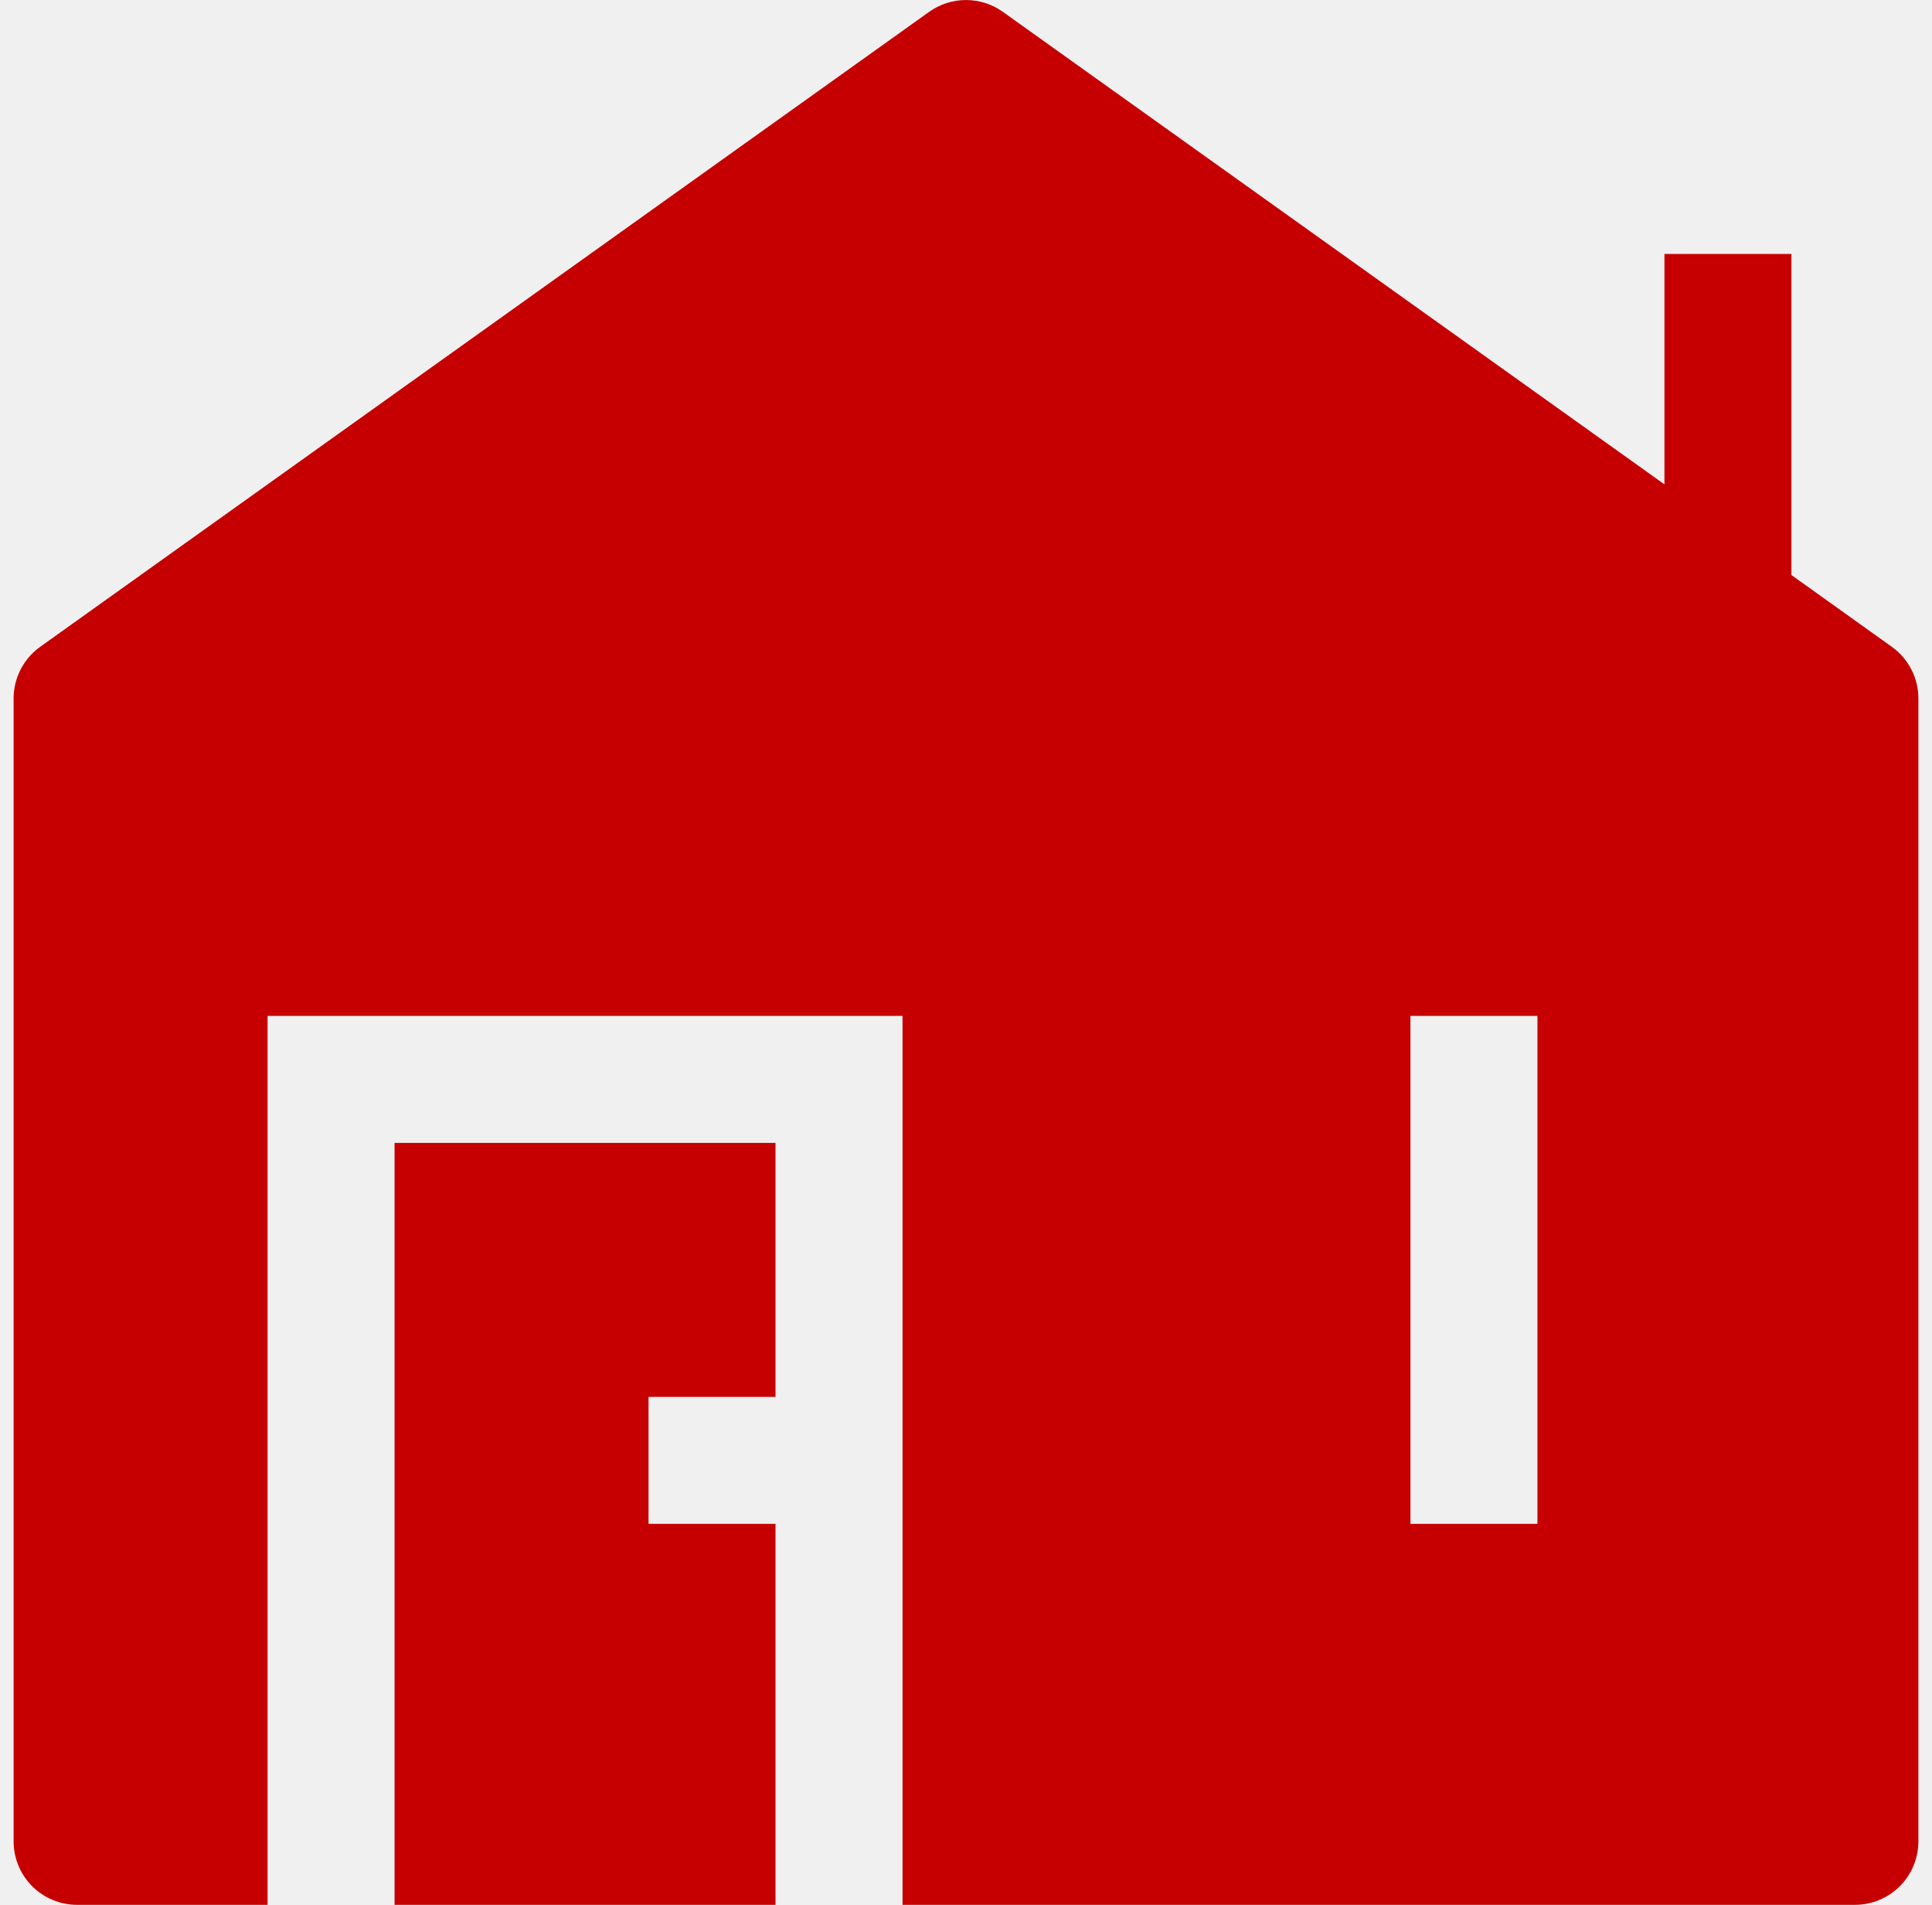
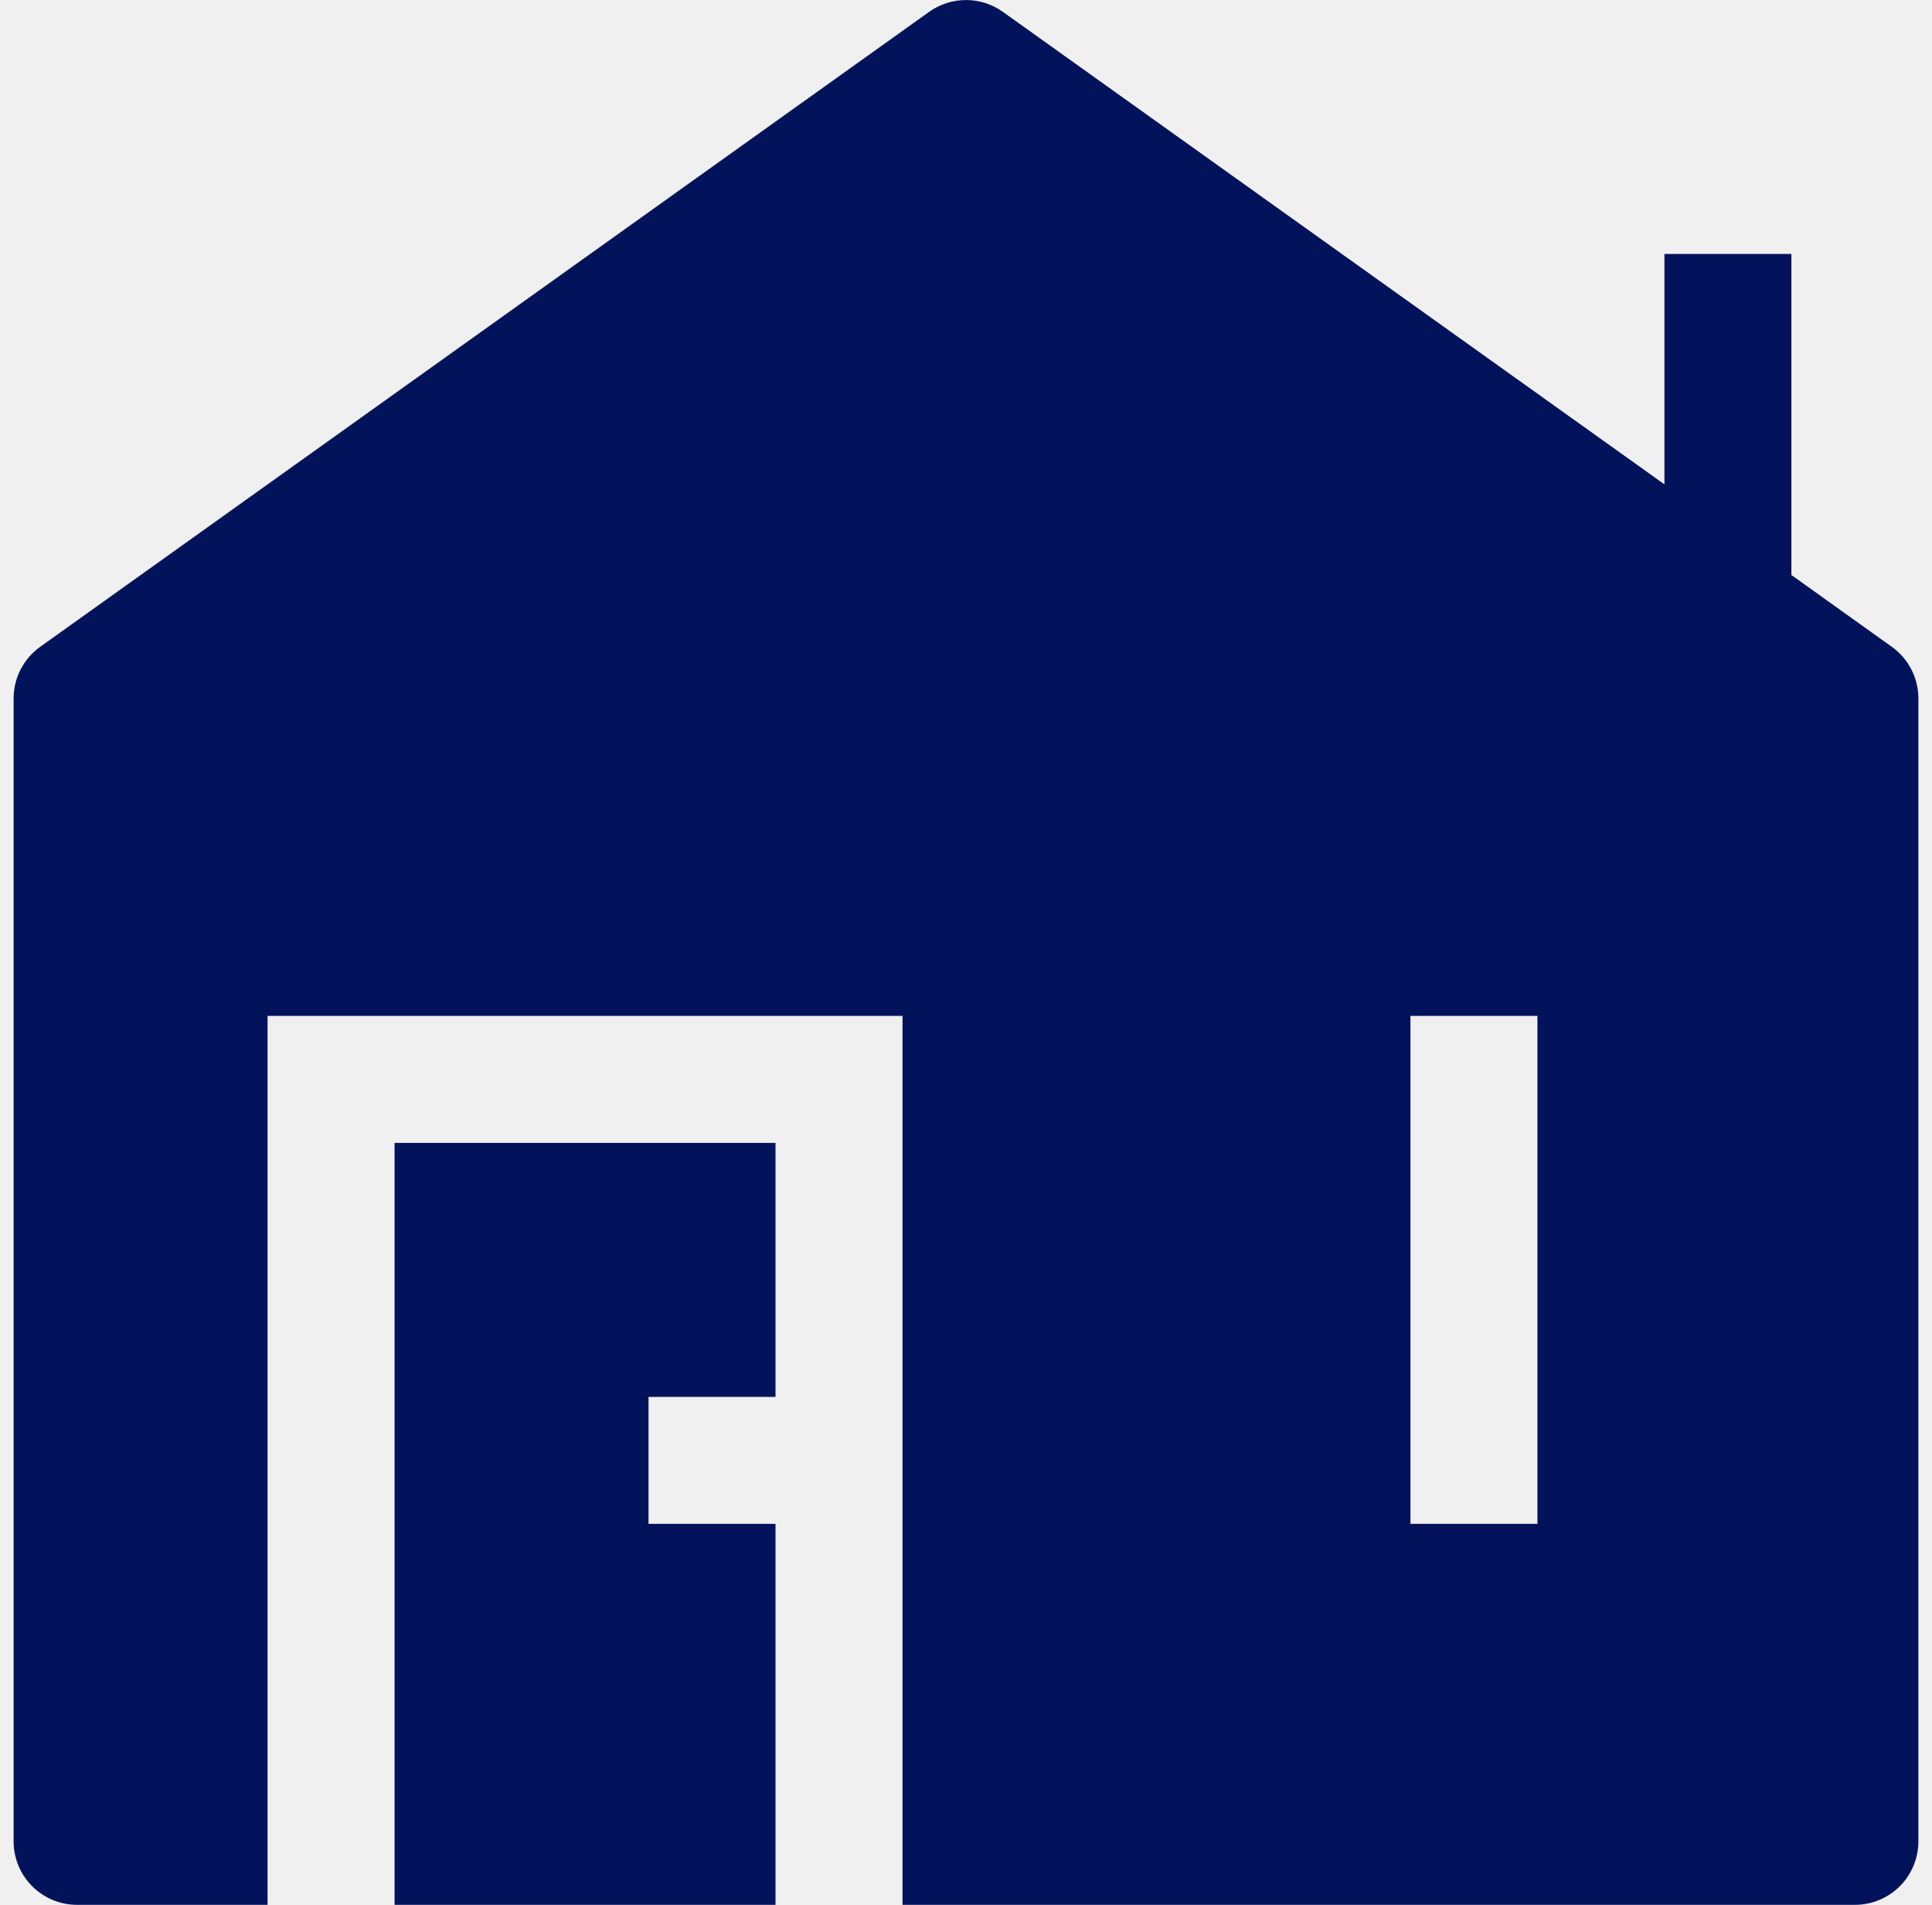
<svg xmlns="http://www.w3.org/2000/svg" width="71" height="70" viewBox="0 0 71 70" fill="none">
  <g clip-path="url(#clip0_3_442)">
-     <path fill-rule="evenodd" clip-rule="evenodd" d="M36.853 0.434C36.458 0.153 35.985 0.001 35.5 0.001C35.015 0.001 34.542 0.153 34.147 0.434L1.48 23.767C1.177 23.983 0.93 24.268 0.76 24.598C0.589 24.929 0.5 25.295 0.5 25.667L0.5 67.667C0.5 68.285 0.746 68.879 1.183 69.317C1.621 69.754 2.214 70 2.833 70H9.833V37.333H33.167V70H68.167C68.785 70 69.379 69.754 69.817 69.317C70.254 68.879 70.5 68.285 70.5 67.667V25.667C70.5 25.295 70.411 24.929 70.24 24.598C70.07 24.268 69.823 23.983 69.52 23.767L65.833 21.131V9.333H61.167V17.799L36.853 0.434ZM51.833 56V37.333H56.5V56H51.833Z" fill="#C60001" />
-     <path d="M28.5 70V56H23.833V51.333H28.5V42H14.5V70H28.5Z" fill="#C60001" />
+     <path fill-rule="evenodd" clip-rule="evenodd" d="M36.853 0.434C36.458 0.153 35.985 0.001 35.5 0.001C35.015 0.001 34.542 0.153 34.147 0.434L1.48 23.767C1.177 23.983 0.93 24.268 0.76 24.598C0.589 24.929 0.5 25.295 0.5 25.667L0.5 67.667C0.5 68.285 0.746 68.879 1.183 69.317C1.621 69.754 2.214 70 2.833 70H9.833V37.333H33.167V70H68.167C68.785 70 69.379 69.754 69.817 69.317C70.254 68.879 70.5 68.285 70.5 67.667V25.667C70.5 25.295 70.411 24.929 70.24 24.598C70.07 24.268 69.823 23.983 69.52 23.767L65.833 21.131V9.333H61.167V17.799L36.853 0.434ZM51.833 56V37.333H56.5V56H51.833Z" fill="#02135B" />
+     <path d="M28.5 70V56H23.833V51.333H28.5V42H14.5V70H28.5Z" fill="#02135B" />
  </g>
  <defs>
    <clipPath id="clip0_3_442">
      <rect width="70" height="70" fill="white" transform="translate(0.5)" />
    </clipPath>
  </defs>
</svg>
